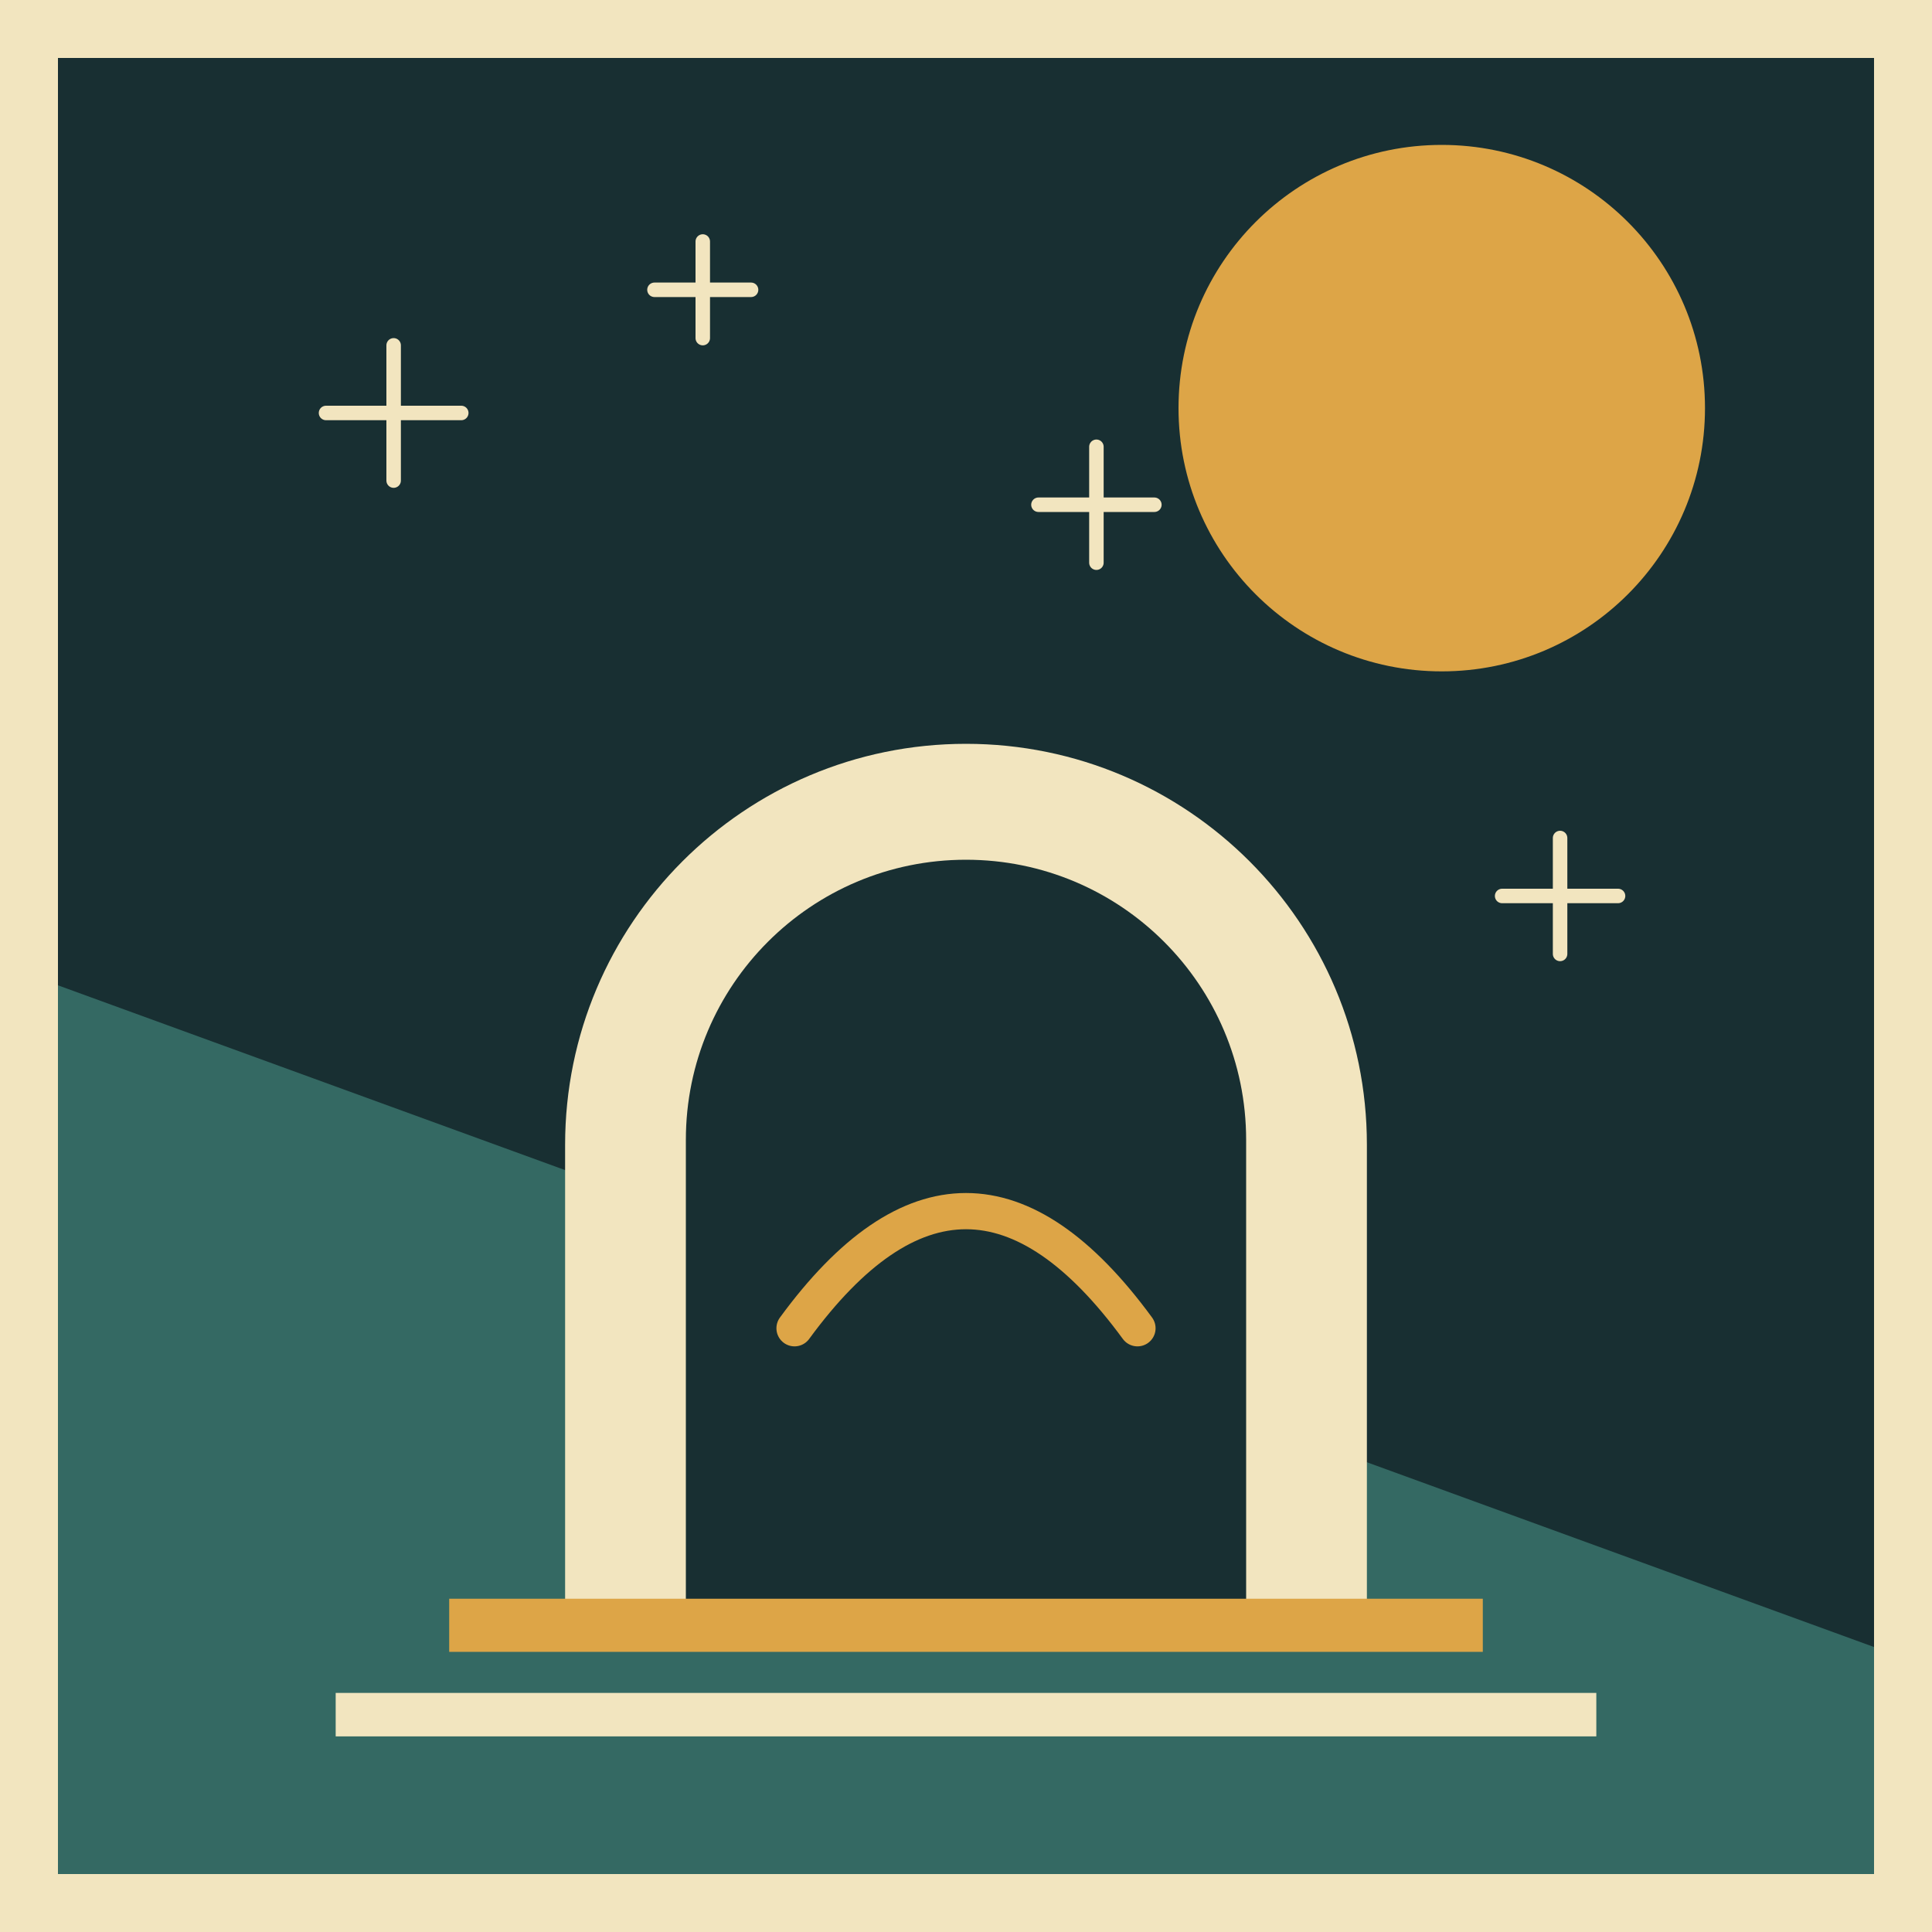
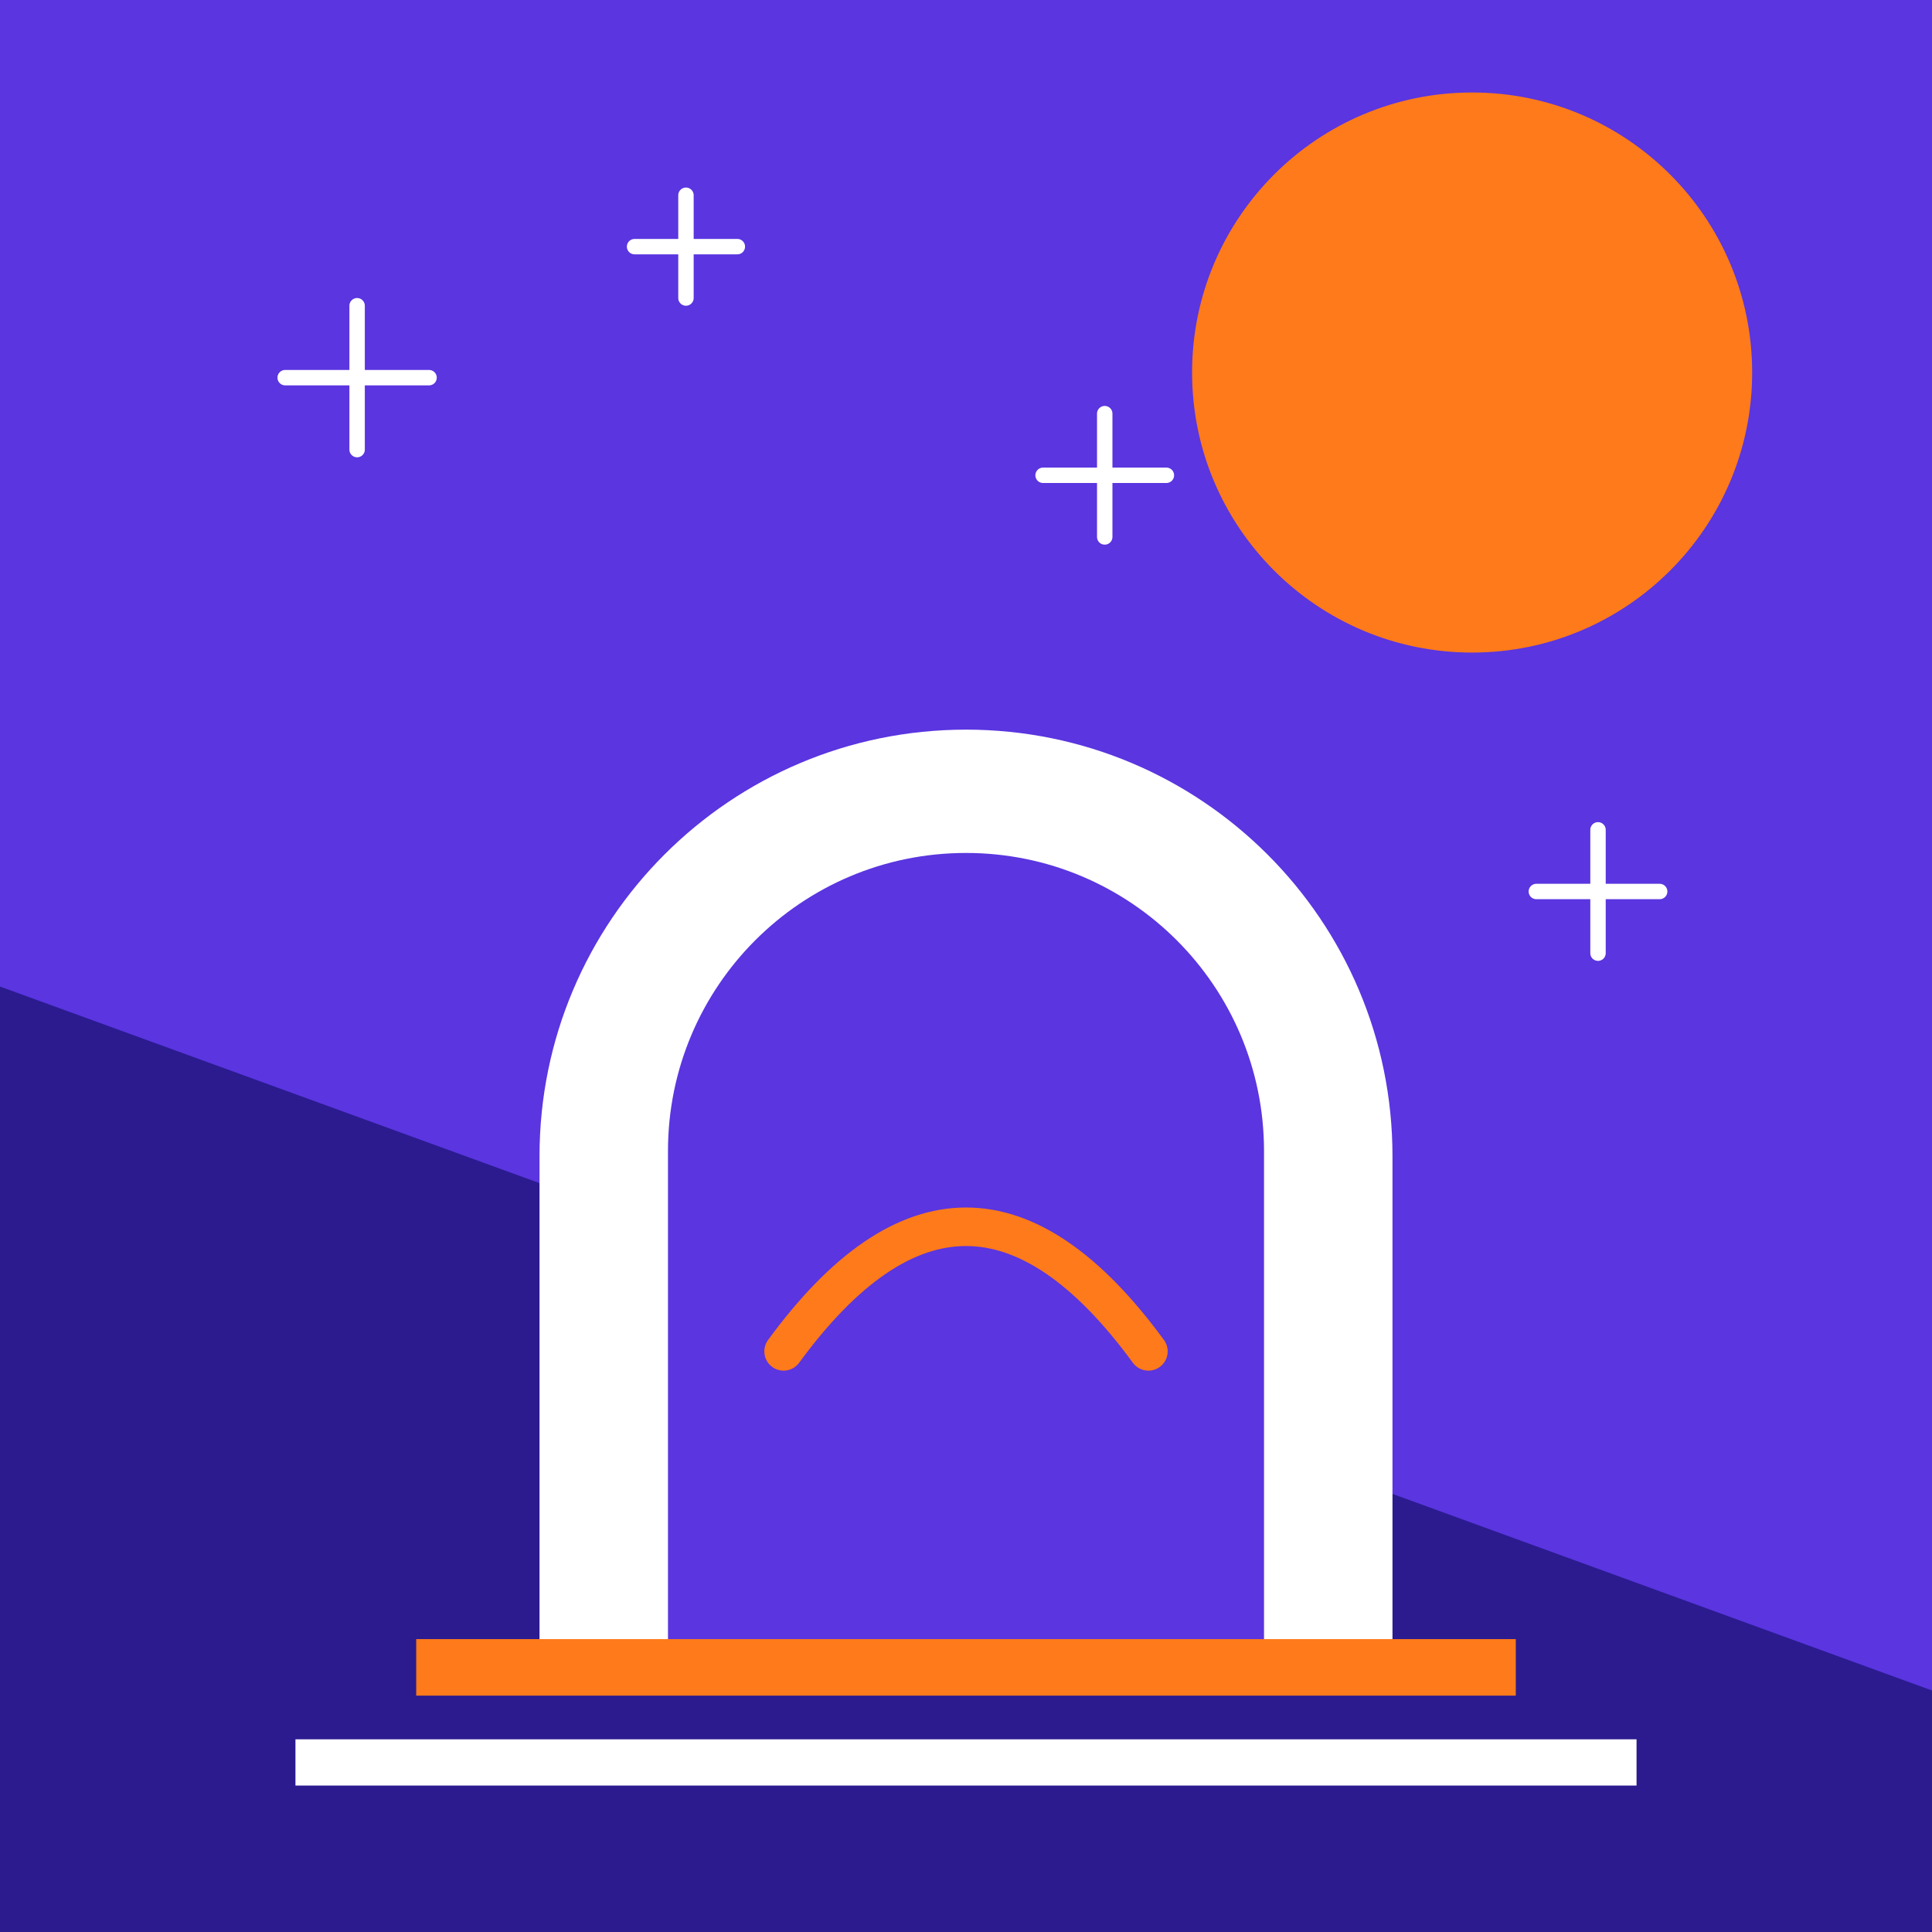
- <svg xmlns="http://www.w3.org/2000/svg" width="800" height="800" viewBox="0 0 800 800" role="img" aria-labelledby="title-invitation-to-devas desc-invitation-to-devas">
+ <svg xmlns="http://www.w3.org/2000/svg" width="800" height="800" viewBox="24 24 752 752" role="img" aria-labelledby="title-invitation-to-devas desc-invitation-to-devas">
  <defs>
    <clipPath id="crop-invitation-to-devas">
      <rect x="24" y="24" width="752" height="752" />
    </clipPath>
  </defs>
-   <rect x="0" y="0" width="800" height="800" rx="0" fill="#F2E5BF" />
+   <rect x="0" y="0" width="800" height="800" rx="0" fill="#5A35E0" />
  <g clip-path="url(#crop-invitation-to-devas)">
-     <rect x="24" y="24" width="752" height="752" rx="0" fill="#182F32" />
-     <circle cx="597" cy="169" r="109" fill="#DDA547" />
-     <polygon points="24,776 24,408 776,682 776,776" fill="#346963" />
-     <path d="M163.0 171.0L191.0 171.0" fill="none" stroke="#F2E5BF" stroke-width="6" stroke-linecap="round" stroke-linejoin="round" />
-     <path d="M163.0 171.0L163.0 199.0" fill="none" stroke="#F2E5BF" stroke-width="6" stroke-linecap="round" stroke-linejoin="round" />
-     <path d="M163.0 171.0L135.0 171.0" fill="none" stroke="#F2E5BF" stroke-width="6" stroke-linecap="round" stroke-linejoin="round" />
-     <path d="M163.0 171.0L163.0 143.0" fill="none" stroke="#F2E5BF" stroke-width="6" stroke-linecap="round" stroke-linejoin="round" />
-     <path d="M291.0 120.0L311.0 120.0" fill="none" stroke="#F2E5BF" stroke-width="6" stroke-linecap="round" stroke-linejoin="round" />
-     <path d="M291.0 120.0L291.0 140.0" fill="none" stroke="#F2E5BF" stroke-width="6" stroke-linecap="round" stroke-linejoin="round" />
-     <path d="M291.0 120.0L271.0 120.0" fill="none" stroke="#F2E5BF" stroke-width="6" stroke-linecap="round" stroke-linejoin="round" />
-     <path d="M291.0 120.0L291.0 100.0" fill="none" stroke="#F2E5BF" stroke-width="6" stroke-linecap="round" stroke-linejoin="round" />
-     <path d="M454.0 209.0L478.0 209.0" fill="none" stroke="#F2E5BF" stroke-width="6" stroke-linecap="round" stroke-linejoin="round" />
-     <path d="M454.0 209.0L454.0 233.0" fill="none" stroke="#F2E5BF" stroke-width="6" stroke-linecap="round" stroke-linejoin="round" />
-     <path d="M454.0 209.0L430.0 209.0" fill="none" stroke="#F2E5BF" stroke-width="6" stroke-linecap="round" stroke-linejoin="round" />
-     <path d="M454.0 209.0L454.0 185.0" fill="none" stroke="#F2E5BF" stroke-width="6" stroke-linecap="round" stroke-linejoin="round" />
-     <path d="M646.0 371.0L670.0 371.0" fill="none" stroke="#F2E5BF" stroke-width="6" stroke-linecap="round" stroke-linejoin="round" />
-     <path d="M646.0 371.0L646.0 395.0" fill="none" stroke="#F2E5BF" stroke-width="6" stroke-linecap="round" stroke-linejoin="round" />
-     <path d="M646.0 371.0L622.0 371.0" fill="none" stroke="#F2E5BF" stroke-width="6" stroke-linecap="round" stroke-linejoin="round" />
-     <path d="M646.0 371.0L646.0 347.0" fill="none" stroke="#F2E5BF" stroke-width="6" stroke-linecap="round" stroke-linejoin="round" />
-     <path d="M234 663V474.0a166.0 166.0 0 0 1 332 0V663Z" fill="#F2E5BF" />
-     <path d="M284 663V472.0a116.0 116.0 0 0 1 232 0V663Z" fill="#182F32" />
-     <path d="M329 550Q400 453 471 550" fill="none" stroke="#DDA547" stroke-width="15" stroke-linecap="round" stroke-linejoin="round" />
-     <rect x="186" y="662" width="428" height="22" rx="0" fill="#DDA547" />
-     <rect x="139" y="701" width="522" height="18" rx="0" fill="#F2E5BF" />
+     <rect x="24" y="24" width="752" height="752" rx="0" fill="#5A35E0" />
+     <circle cx="597" cy="169" r="109" fill="#FF7A1A" />
+     <polygon points="24,776 24,408 776,682 776,776" fill="#2B1B8F" />
+     <path d="M163.0 171.0L191.0 171.0" fill="none" stroke="#FFFFFF" stroke-width="6" stroke-linecap="round" stroke-linejoin="round" />
+     <path d="M163.0 171.0L163.0 199.0" fill="none" stroke="#FFFFFF" stroke-width="6" stroke-linecap="round" stroke-linejoin="round" />
+     <path d="M163.0 171.0L135.0 171.0" fill="none" stroke="#FFFFFF" stroke-width="6" stroke-linecap="round" stroke-linejoin="round" />
+     <path d="M163.0 171.0L163.0 143.0" fill="none" stroke="#FFFFFF" stroke-width="6" stroke-linecap="round" stroke-linejoin="round" />
+     <path d="M291.0 120.0L311.0 120.0" fill="none" stroke="#FFFFFF" stroke-width="6" stroke-linecap="round" stroke-linejoin="round" />
+     <path d="M291.0 120.0L291.0 140.0" fill="none" stroke="#FFFFFF" stroke-width="6" stroke-linecap="round" stroke-linejoin="round" />
+     <path d="M291.0 120.0L271.0 120.0" fill="none" stroke="#FFFFFF" stroke-width="6" stroke-linecap="round" stroke-linejoin="round" />
+     <path d="M291.0 120.0L291.0 100.0" fill="none" stroke="#FFFFFF" stroke-width="6" stroke-linecap="round" stroke-linejoin="round" />
+     <path d="M454.0 209.0L478.0 209.0" fill="none" stroke="#FFFFFF" stroke-width="6" stroke-linecap="round" stroke-linejoin="round" />
+     <path d="M454.0 209.0L454.0 233.0" fill="none" stroke="#FFFFFF" stroke-width="6" stroke-linecap="round" stroke-linejoin="round" />
+     <path d="M454.0 209.0L430.0 209.0" fill="none" stroke="#FFFFFF" stroke-width="6" stroke-linecap="round" stroke-linejoin="round" />
+     <path d="M454.0 209.0L454.0 185.0" fill="none" stroke="#FFFFFF" stroke-width="6" stroke-linecap="round" stroke-linejoin="round" />
+     <path d="M646.0 371.0L670.0 371.0" fill="none" stroke="#FFFFFF" stroke-width="6" stroke-linecap="round" stroke-linejoin="round" />
+     <path d="M646.0 371.0L646.0 395.0" fill="none" stroke="#FFFFFF" stroke-width="6" stroke-linecap="round" stroke-linejoin="round" />
+     <path d="M646.0 371.0L622.0 371.0" fill="none" stroke="#FFFFFF" stroke-width="6" stroke-linecap="round" stroke-linejoin="round" />
+     <path d="M646.0 371.0L646.0 347.0" fill="none" stroke="#FFFFFF" stroke-width="6" stroke-linecap="round" stroke-linejoin="round" />
+     <path d="M234 663V474.0a166.0 166.0 0 0 1 332 0V663Z" fill="#FFFFFF" />
+     <path d="M284 663V472.0a116.0 116.0 0 0 1 232 0V663Z" fill="#5A35E0" />
+     <path d="M329 550Q400 453 471 550" fill="none" stroke="#FF7A1A" stroke-width="15" stroke-linecap="round" stroke-linejoin="round" />
+     <rect x="186" y="662" width="428" height="22" rx="0" fill="#FF7A1A" />
+     <rect x="139" y="701" width="522" height="18" rx="0" fill="#FFFFFF" />
  </g>
</svg>
